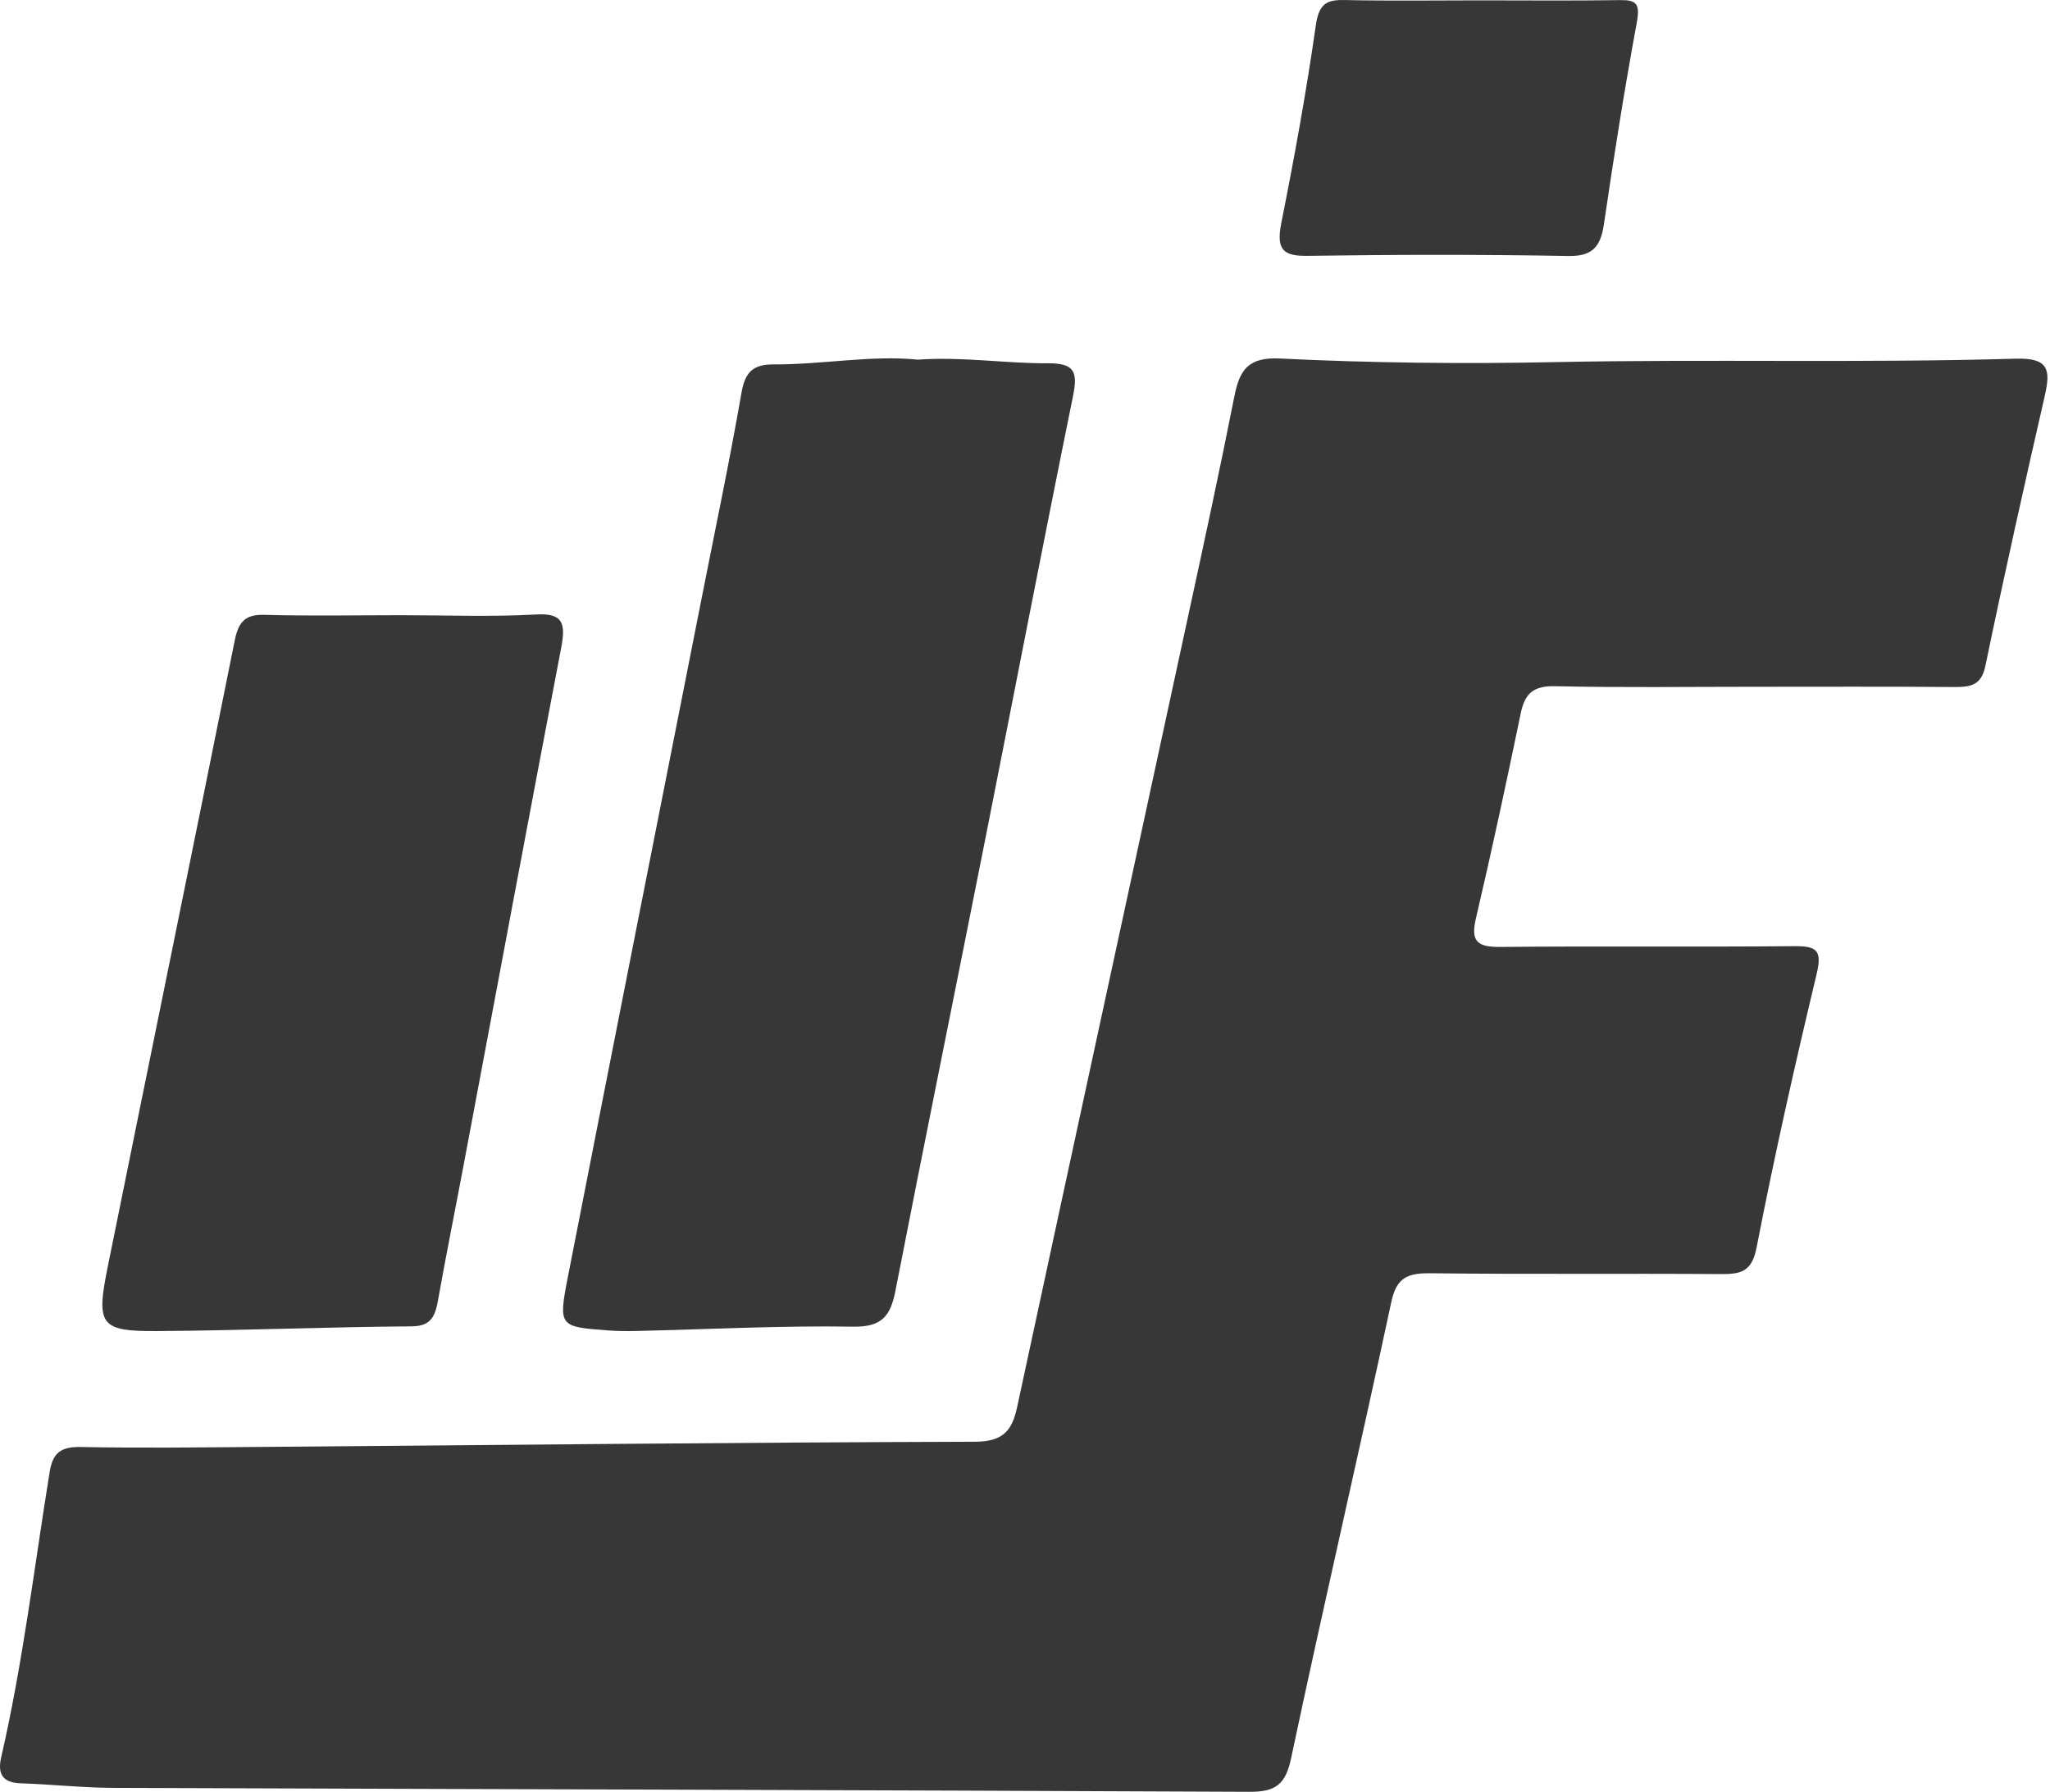
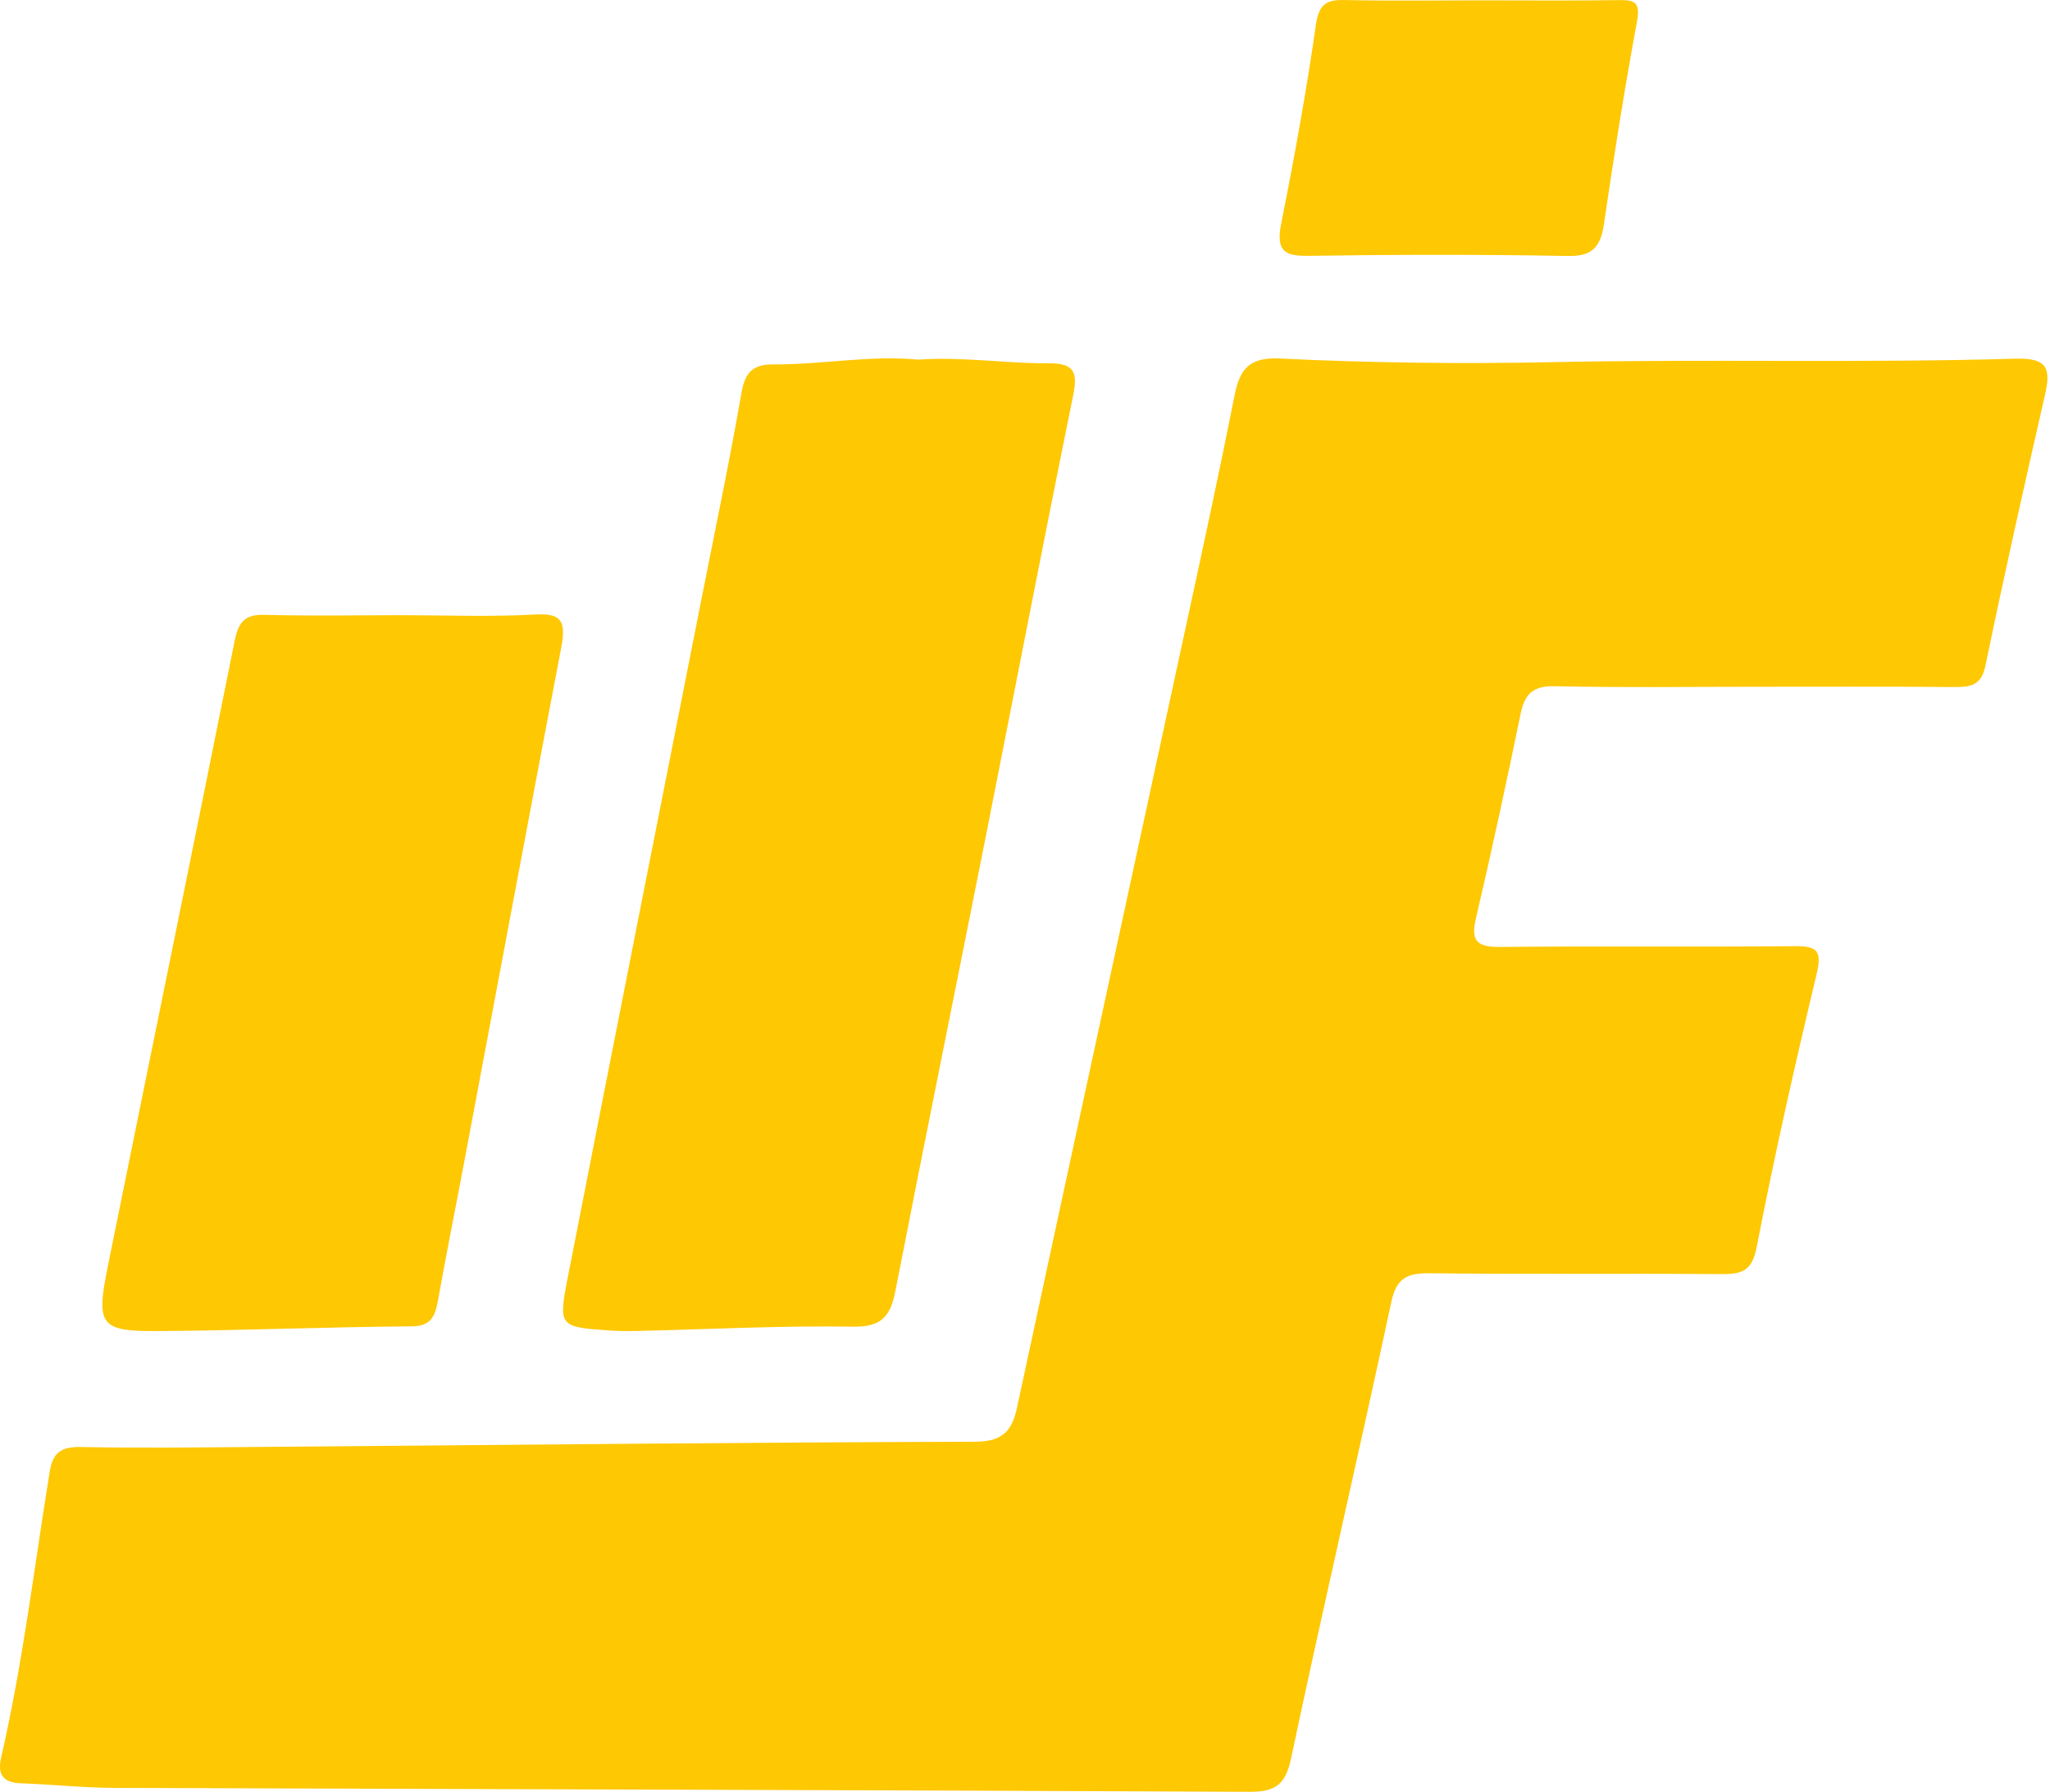
- <svg xmlns="http://www.w3.org/2000/svg" class="sc-bdnxRM fomopL desktop-icon" color="text" width="" viewBox="0 0 40.05 35">
-   <path d="M34.244 13.415C32.955 13.415 31.665 13.433 30.377 13.404C29.95 13.395 29.79 13.552 29.71 13.933C29.433 15.272 29.146 16.61 28.834 17.941C28.728 18.39 28.862 18.501 29.311 18.497C31.223 18.478 33.134 18.5 35.045 18.482C35.485 18.478 35.604 18.553 35.492 19.021C35.067 20.796 34.665 22.577 34.318 24.367C34.225 24.846 34.01 24.89 33.609 24.887C31.72 24.873 29.83 24.893 27.941 24.871C27.492 24.866 27.282 24.96 27.181 25.434C26.545 28.406 25.854 31.368 25.224 34.343C25.115 34.858 24.923 35.003 24.404 35C17.004 34.965 9.604 34.95 2.204 34.923C1.605 34.92 1.007 34.854 0.409 34.834C0.044 34.822 -0.05 34.646 0.023 34.327C0.447 32.485 0.669 30.61 0.971 28.747C1.033 28.367 1.199 28.258 1.585 28.265C2.763 28.288 3.94 28.272 5.118 28.263C9.76 28.226 14.402 28.175 19.043 28.162C19.59 28.161 19.77 27.953 19.87 27.491C20.976 22.352 22.093 17.215 23.203 12.077C23.516 10.633 23.829 9.189 24.116 7.74C24.216 7.231 24.384 6.971 25.006 7.003C26.799 7.091 28.605 7.11 30.394 7.073C33.391 7.012 36.388 7.094 39.384 7.006C40.024 6.988 40.064 7.223 39.95 7.723C39.547 9.481 39.153 11.242 38.788 13.006C38.708 13.391 38.497 13.421 38.178 13.42C36.866 13.409 35.555 13.415 34.244 13.415Z" fill="#373737" />
-   <path d="M17.93 7.025C18.815 6.964 19.643 7.101 20.472 7.096C21.001 7.092 21.058 7.271 20.962 7.743C20.375 10.629 19.817 13.522 19.245 16.41C18.663 19.345 18.067 22.275 17.494 25.211C17.398 25.706 17.229 25.923 16.67 25.914C15.265 25.892 13.858 25.965 12.451 25.998C12.259 26.002 12.067 26.002 11.874 25.987C10.926 25.917 10.906 25.91 11.093 24.949C11.958 20.527 12.834 16.109 13.707 11.689C13.971 10.349 14.253 9.013 14.487 7.667C14.557 7.262 14.719 7.117 15.11 7.118C16.067 7.123 17.02 6.933 17.93 7.025Z" fill="#373737" />
-   <path d="M7.827 12.017C8.708 12.017 9.592 12.052 10.471 12.003C10.993 11.973 11.057 12.165 10.964 12.652C10.324 15.997 9.701 19.345 9.07 22.692C8.901 23.593 8.719 24.491 8.558 25.395C8.501 25.714 8.419 25.904 8.047 25.908C6.392 25.92 4.736 25.989 3.079 26C1.955 26.008 1.873 25.886 2.105 24.743C2.931 20.662 3.768 16.583 4.588 12.501C4.665 12.115 4.82 11.998 5.181 12.01C6.062 12.035 6.945 12.017 7.827 12.017Z" fill="#373737" />
-   <path d="M28.908 0.007C29.823 0.007 30.737 0.016 31.652 0.002C31.971 -0.003 32.045 0.073 31.977 0.443C31.735 1.752 31.527 3.07 31.334 4.387C31.264 4.857 31.078 5.008 30.632 5C28.943 4.969 27.253 4.972 25.564 4.997C25.104 5.004 24.92 4.914 25.032 4.358C25.288 3.076 25.522 1.788 25.707 0.492C25.77 0.047 25.944 -0.007 26.287 0.001C27.159 0.02 28.033 0.007 28.908 0.007Z" fill="#373737" />
+ <svg xmlns="http://www.w3.org/2000/svg" width="" viewBox="0 0 40.05 35">
+   <path d="M34.244 13.415C32.955 13.415 31.665 13.433 30.377 13.404C29.95 13.395 29.79 13.552 29.71 13.933C29.433 15.272 29.146 16.61 28.834 17.941C28.728 18.39 28.862 18.501 29.311 18.497C31.223 18.478 33.134 18.5 35.045 18.482C35.485 18.478 35.604 18.553 35.492 19.021C35.067 20.796 34.665 22.577 34.318 24.367C34.225 24.846 34.01 24.89 33.609 24.887C31.72 24.873 29.83 24.893 27.941 24.871C27.492 24.866 27.282 24.96 27.181 25.434C26.545 28.406 25.854 31.368 25.224 34.343C25.115 34.858 24.923 35.003 24.404 35C17.004 34.965 9.604 34.95 2.204 34.923C1.605 34.92 1.007 34.854 0.409 34.834C0.044 34.822 -0.05 34.646 0.023 34.327C0.447 32.485 0.669 30.61 0.971 28.747C1.033 28.367 1.199 28.258 1.585 28.265C2.763 28.288 3.94 28.272 5.118 28.263C9.76 28.226 14.402 28.175 19.043 28.162C19.59 28.161 19.77 27.953 19.87 27.491C20.976 22.352 22.093 17.215 23.203 12.077C23.516 10.633 23.829 9.189 24.116 7.74C24.216 7.231 24.384 6.971 25.006 7.003C26.799 7.091 28.605 7.11 30.394 7.073C33.391 7.012 36.388 7.094 39.384 7.006C40.024 6.988 40.064 7.223 39.95 7.723C39.547 9.481 39.153 11.242 38.788 13.006C38.708 13.391 38.497 13.421 38.178 13.42C36.866 13.409 35.555 13.415 34.244 13.415Z" fill="#fec803" />
+   <path d="M17.93 7.025C18.815 6.964 19.643 7.101 20.472 7.096C21.001 7.092 21.058 7.271 20.962 7.743C20.375 10.629 19.817 13.522 19.245 16.41C18.663 19.345 18.067 22.275 17.494 25.211C17.398 25.706 17.229 25.923 16.67 25.914C15.265 25.892 13.858 25.965 12.451 25.998C12.259 26.002 12.067 26.002 11.874 25.987C10.926 25.917 10.906 25.91 11.093 24.949C11.958 20.527 12.834 16.109 13.707 11.689C13.971 10.349 14.253 9.013 14.487 7.667C14.557 7.262 14.719 7.117 15.11 7.118C16.067 7.123 17.02 6.933 17.93 7.025Z" fill="#fec803" />
+   <path d="M7.827 12.017C8.708 12.017 9.592 12.052 10.471 12.003C10.993 11.973 11.057 12.165 10.964 12.652C10.324 15.997 9.701 19.345 9.07 22.692C8.901 23.593 8.719 24.491 8.558 25.395C8.501 25.714 8.419 25.904 8.047 25.908C6.392 25.92 4.736 25.989 3.079 26C1.955 26.008 1.873 25.886 2.105 24.743C2.931 20.662 3.768 16.583 4.588 12.501C4.665 12.115 4.82 11.998 5.181 12.01C6.062 12.035 6.945 12.017 7.827 12.017Z" fill="#fec803" />
+   <path d="M28.908 0.007C29.823 0.007 30.737 0.016 31.652 0.002C31.971 -0.003 32.045 0.073 31.977 0.443C31.735 1.752 31.527 3.07 31.334 4.387C31.264 4.857 31.078 5.008 30.632 5C28.943 4.969 27.253 4.972 25.564 4.997C25.104 5.004 24.92 4.914 25.032 4.358C25.288 3.076 25.522 1.788 25.707 0.492C25.77 0.047 25.944 -0.007 26.287 0.001C27.159 0.02 28.033 0.007 28.908 0.007Z" fill="#fec803" />
</svg>
